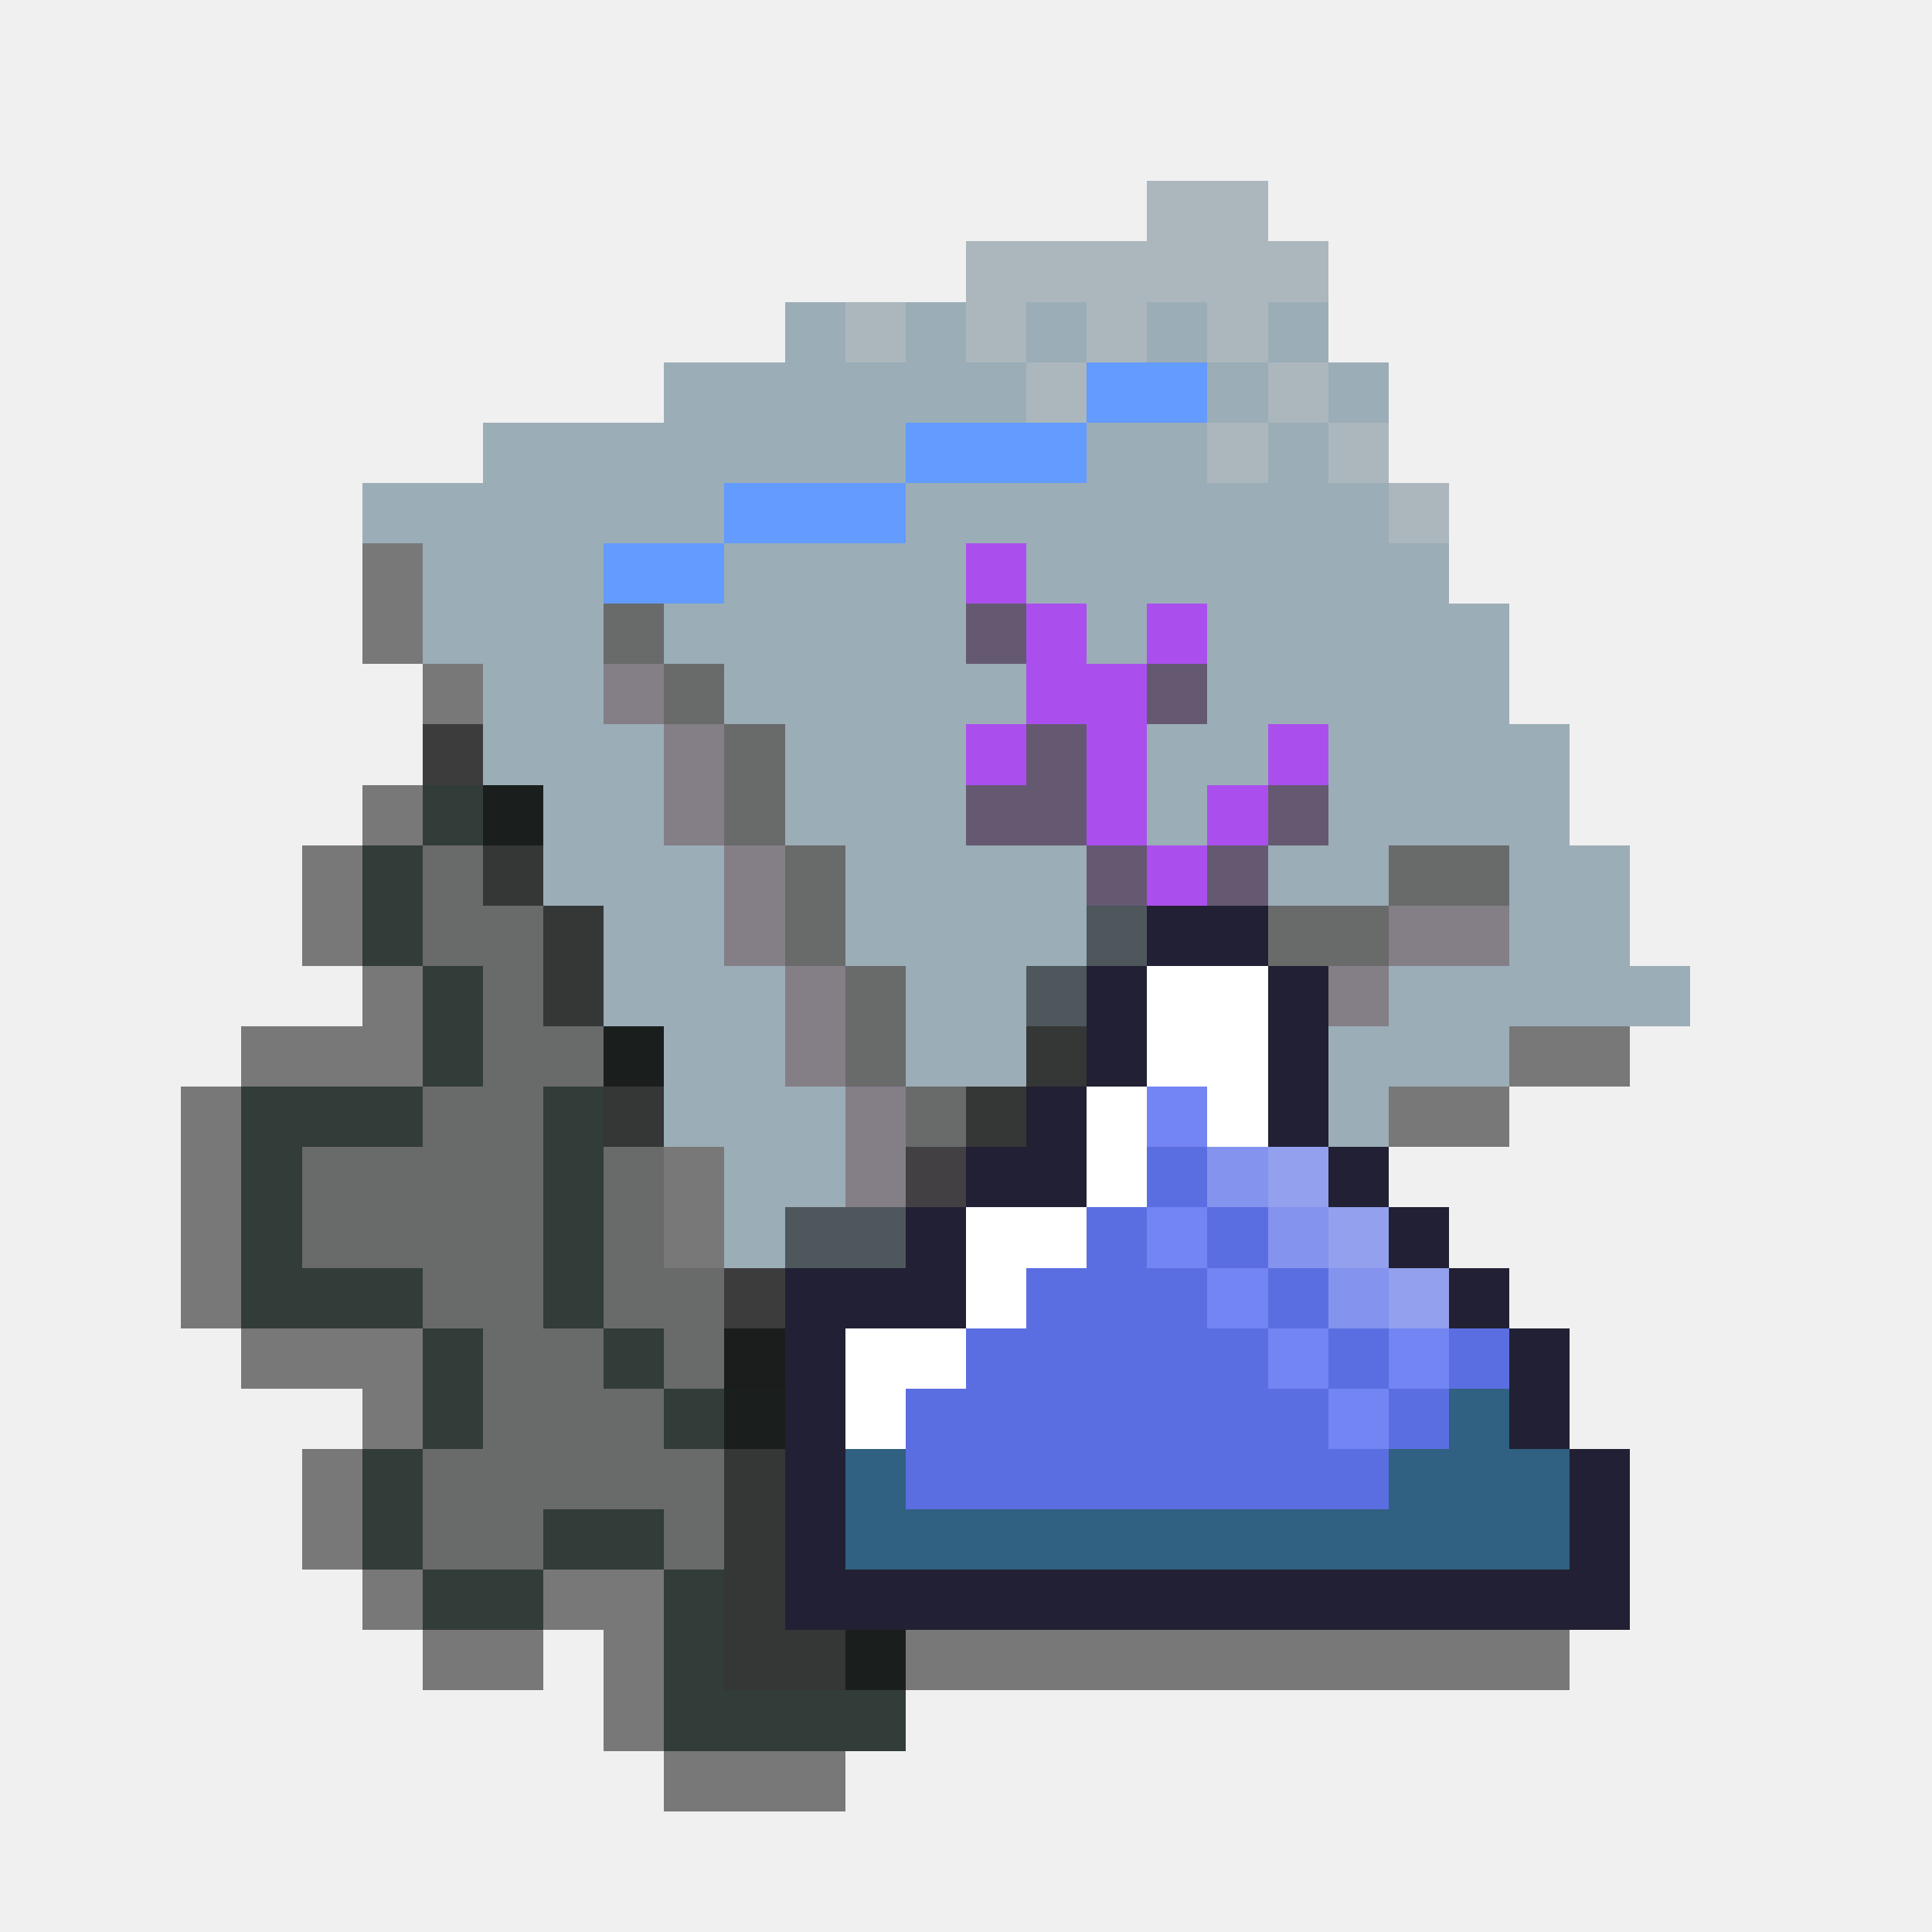
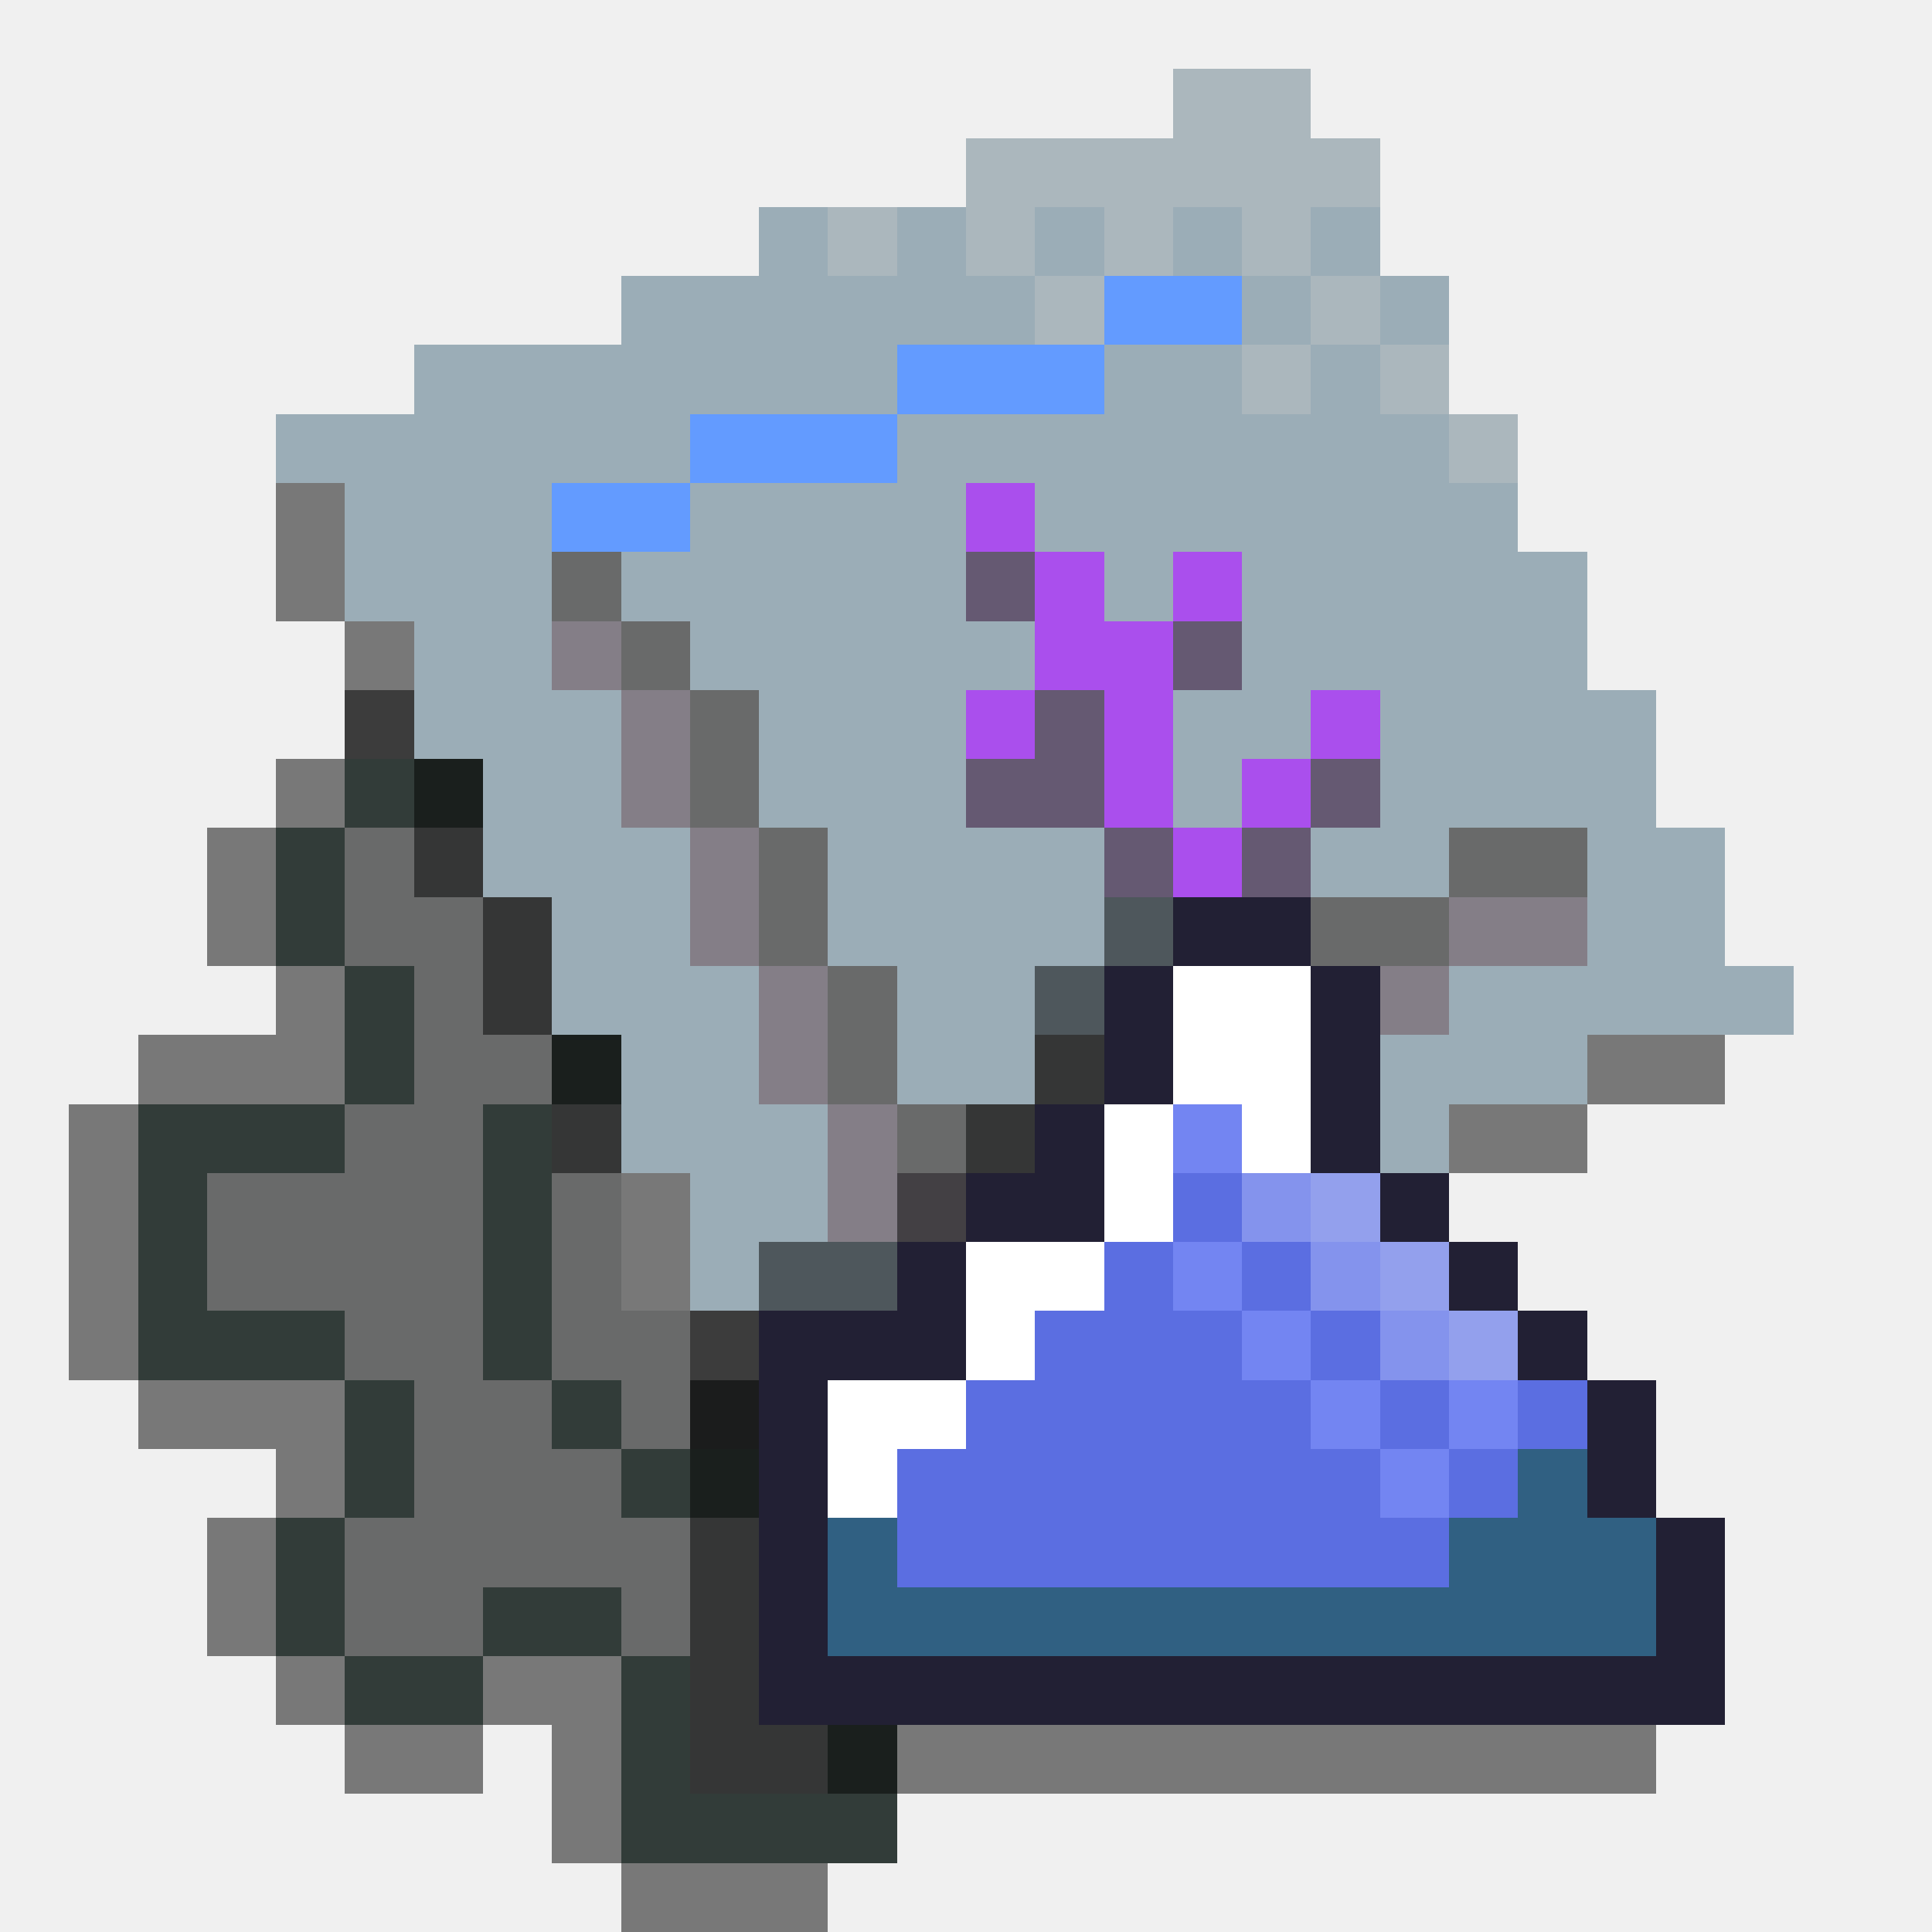
- <svg xmlns="http://www.w3.org/2000/svg" version="1.1" width="32" height="32" shape-rendering="crispEdges">
-   <rect x="19" y="3" width="2" height="2" fill="#ABB7BD" />
-   <rect x="16" y="4" width="3" height="1" fill="#ABB7BD" />
-   <rect x="21" y="4" width="1" height="1" fill="#ABB7BD" />
-   <rect x="13" y="5" width="1" height="3" fill="#9BADB7" />
-   <rect x="14" y="5" width="1" height="1" fill="#ABB7BD" />
-   <rect x="15" y="5" width="1" height="2" fill="#9BADB7" />
-   <rect x="16" y="5" width="1" height="1" fill="#ABB7BD" />
-   <rect x="17" y="5" width="1" height="1" fill="#9BADB7" />
+ <svg xmlns="http://www.w3.org/2000/svg" version="1.1" width="28" height="28" shape-rendering="crispEdges">
+   <rect x="17" y="1" width="2" height="2" fill="#ABB7BD" />
+   <rect x="14" y="2" width="3" height="1" fill="#ABB7BD" />
+   <rect x="19" y="2" width="1" height="1" fill="#ABB7BD" />
+   <rect x="11" y="3" width="1" height="3" fill="#9BADB7" />
+   <rect x="12" y="3" width="1" height="1" fill="#ABB7BD" />
+   <rect x="13" y="3" width="1" height="2" fill="#9BADB7" />
+   <rect x="14" y="3" width="1" height="1" fill="#ABB7BD" />
+   <rect x="15" y="3" width="1" height="1" fill="#9BADB7" />
+   <rect x="16" y="3" width="1" height="1" fill="#ABB7BD" />
+   <rect x="17" y="3" width="1" height="1" fill="#9BADB7" />
+   <rect x="18" y="3" width="1" height="1" fill="#ABB7BD" />
+   <rect x="19" y="3" width="1" height="1" fill="#9BADB7" />
+   <rect x="9" y="4" width="2" height="2" fill="#9BADB7" />
+   <rect x="12" y="4" width="1" height="2" fill="#9BADB7" />
+   <rect x="14" y="4" width="1" height="1" fill="#9BADB7" />
+   <rect x="15" y="4" width="1" height="1" fill="#ABB7BD" />
+   <rect x="16" y="4" width="2" height="1" fill="#639BFF" />
+   <rect x="18" y="4" width="1" height="1" fill="#9BADB7" />
+   <rect x="19" y="4" width="1" height="1" fill="#ABB7BD" />
+   <rect x="20" y="4" width="1" height="1" fill="#9BADB7" />
+   <rect x="6" y="5" width="3" height="2" fill="#9BADB7" />
+   <rect x="13" y="5" width="3" height="1" fill="#639BFF" />
+   <rect x="16" y="5" width="2" height="3" fill="#9BADB7" />
  <rect x="18" y="5" width="1" height="1" fill="#ABB7BD" />
-   <rect x="19" y="5" width="1" height="1" fill="#9BADB7" />
+   <rect x="19" y="5" width="1" height="5" fill="#9BADB7" />
  <rect x="20" y="5" width="1" height="1" fill="#ABB7BD" />
-   <rect x="21" y="5" width="1" height="1" fill="#9BADB7" />
-   <rect x="11" y="6" width="2" height="2" fill="#9BADB7" />
-   <rect x="14" y="6" width="1" height="2" fill="#9BADB7" />
-   <rect x="16" y="6" width="1" height="1" fill="#9BADB7" />
-   <rect x="17" y="6" width="1" height="1" fill="#ABB7BD" />
-   <rect x="18" y="6" width="2" height="1" fill="#639BFF" />
-   <rect x="20" y="6" width="1" height="1" fill="#9BADB7" />
+   <rect x="4" y="6" width="2" height="1" fill="#9BADB7" />
+   <rect x="9" y="6" width="1" height="1" fill="#9BADB7" />
+   <rect x="10" y="6" width="3" height="1" fill="#639BFF" />
+   <rect x="13" y="6" width="3" height="1" fill="#9BADB7" />
+   <rect x="18" y="6" width="1" height="5" fill="#9BADB7" />
+   <rect x="20" y="6" width="1" height="7" fill="#9BADB7" />
  <rect x="21" y="6" width="1" height="1" fill="#ABB7BD" />
-   <rect x="22" y="6" width="1" height="1" fill="#9BADB7" />
-   <rect x="8" y="7" width="3" height="2" fill="#9BADB7" />
-   <rect x="15" y="7" width="3" height="1" fill="#639BFF" />
-   <rect x="18" y="7" width="2" height="3" fill="#9BADB7" />
-   <rect x="20" y="7" width="1" height="1" fill="#ABB7BD" />
+   <rect x="4" y="7" width="1" height="2" fill="#000000" opacity="0.498" />
+   <rect x="5" y="7" width="3" height="2" fill="#9BADB7" />
+   <rect x="8" y="7" width="2" height="1" fill="#639BFF" />
+   <rect x="10" y="7" width="4" height="3" fill="#9BADB7" />
+   <rect x="14" y="7" width="1" height="1" fill="#AA4FED" />
+   <rect x="15" y="7" width="1" height="1" fill="#9BADB7" />
  <rect x="21" y="7" width="1" height="5" fill="#9BADB7" />
-   <rect x="22" y="7" width="1" height="1" fill="#ABB7BD" />
-   <rect x="6" y="8" width="2" height="1" fill="#9BADB7" />
-   <rect x="11" y="8" width="1" height="1" fill="#9BADB7" />
-   <rect x="12" y="8" width="3" height="1" fill="#639BFF" />
-   <rect x="15" y="8" width="3" height="1" fill="#9BADB7" />
-   <rect x="20" y="8" width="1" height="5" fill="#9BADB7" />
-   <rect x="22" y="8" width="1" height="7" fill="#9BADB7" />
-   <rect x="23" y="8" width="1" height="1" fill="#ABB7BD" />
-   <rect x="6" y="9" width="1" height="2" fill="#000000" opacity="0.498" />
-   <rect x="7" y="9" width="3" height="2" fill="#9BADB7" />
-   <rect x="10" y="9" width="2" height="1" fill="#639BFF" />
-   <rect x="12" y="9" width="4" height="3" fill="#9BADB7" />
-   <rect x="16" y="9" width="1" height="1" fill="#AA4FED" />
-   <rect x="17" y="9" width="1" height="1" fill="#9BADB7" />
-   <rect x="23" y="9" width="1" height="5" fill="#9BADB7" />
-   <rect x="10" y="10" width="1" height="1" fill="#696A6A" />
-   <rect x="11" y="10" width="1" height="1" fill="#9BADB7" />
-   <rect x="16" y="10" width="1" height="1" fill="#655972" />
-   <rect x="17" y="10" width="1" height="2" fill="#AA4FED" />
-   <rect x="18" y="10" width="1" height="1" fill="#9BADB7" />
+   <rect x="8" y="8" width="1" height="1" fill="#696A6A" />
+   <rect x="9" y="8" width="1" height="1" fill="#9BADB7" />
+   <rect x="14" y="8" width="1" height="1" fill="#655972" />
+   <rect x="15" y="8" width="1" height="2" fill="#AA4FED" />
+   <rect x="16" y="8" width="1" height="1" fill="#9BADB7" />
+   <rect x="17" y="8" width="1" height="1" fill="#AA4FED" />
+   <rect x="22" y="8" width="1" height="4" fill="#9BADB7" />
+   <rect x="5" y="9" width="1" height="1" fill="#000000" opacity="0.498" />
+   <rect x="6" y="9" width="2" height="2" fill="#9BADB7" />
+   <rect x="8" y="9" width="1" height="1" fill="#847E87" />
+   <rect x="9" y="9" width="1" height="1" fill="#696A6A" />
+   <rect x="14" y="9" width="1" height="1" fill="#9BADB7" />
+   <rect x="16" y="9" width="1" height="3" fill="#AA4FED" />
+   <rect x="17" y="9" width="1" height="1" fill="#655972" />
+   <rect x="5" y="10" width="1" height="1" fill="#000000" opacity="0.749" />
+   <rect x="8" y="10" width="1" height="5" fill="#9BADB7" />
+   <rect x="9" y="10" width="1" height="2" fill="#847E87" />
+   <rect x="10" y="10" width="1" height="2" fill="#696A6A" />
+   <rect x="11" y="10" width="3" height="2" fill="#9BADB7" />
+   <rect x="14" y="10" width="1" height="1" fill="#AA4FED" />
+   <rect x="15" y="10" width="1" height="2" fill="#655972" />
+   <rect x="17" y="10" width="1" height="2" fill="#9BADB7" />
  <rect x="19" y="10" width="1" height="1" fill="#AA4FED" />
-   <rect x="24" y="10" width="1" height="4" fill="#9BADB7" />
-   <rect x="7" y="11" width="1" height="1" fill="#000000" opacity="0.498" />
-   <rect x="8" y="11" width="2" height="2" fill="#9BADB7" />
-   <rect x="10" y="11" width="1" height="1" fill="#847E87" />
-   <rect x="11" y="11" width="1" height="1" fill="#696A6A" />
-   <rect x="16" y="11" width="1" height="1" fill="#9BADB7" />
-   <rect x="18" y="11" width="1" height="3" fill="#AA4FED" />
+   <rect x="23" y="10" width="1" height="5" fill="#9BADB7" />
+   <rect x="4" y="11" width="1" height="1" fill="#000000" opacity="0.498" />
+   <rect x="5" y="11" width="1" height="1" fill="#323C39" />
+   <rect x="6" y="11" width="1" height="1" fill="#1A1F1D" />
+   <rect x="7" y="11" width="1" height="2" fill="#9BADB7" />
+   <rect x="14" y="11" width="1" height="1" fill="#655972" />
+   <rect x="18" y="11" width="1" height="1" fill="#AA4FED" />
  <rect x="19" y="11" width="1" height="1" fill="#655972" />
-   <rect x="7" y="12" width="1" height="1" fill="#000000" opacity="0.749" />
-   <rect x="10" y="12" width="1" height="5" fill="#9BADB7" />
-   <rect x="11" y="12" width="1" height="2" fill="#847E87" />
-   <rect x="12" y="12" width="1" height="2" fill="#696A6A" />
-   <rect x="13" y="12" width="3" height="2" fill="#9BADB7" />
-   <rect x="16" y="12" width="1" height="1" fill="#AA4FED" />
-   <rect x="17" y="12" width="1" height="2" fill="#655972" />
-   <rect x="19" y="12" width="1" height="2" fill="#9BADB7" />
-   <rect x="21" y="12" width="1" height="1" fill="#AA4FED" />
-   <rect x="25" y="12" width="1" height="5" fill="#9BADB7" />
-   <rect x="6" y="13" width="1" height="1" fill="#000000" opacity="0.498" />
-   <rect x="7" y="13" width="1" height="1" fill="#323C39" />
-   <rect x="8" y="13" width="1" height="1" fill="#1A1F1D" />
-   <rect x="9" y="13" width="1" height="2" fill="#9BADB7" />
-   <rect x="16" y="13" width="1" height="1" fill="#655972" />
-   <rect x="20" y="13" width="1" height="1" fill="#AA4FED" />
-   <rect x="21" y="13" width="1" height="1" fill="#655972" />
-   <rect x="5" y="14" width="1" height="2" fill="#000000" opacity="0.498" />
-   <rect x="6" y="14" width="1" height="2" fill="#323C39" />
-   <rect x="7" y="14" width="1" height="2" fill="#696A6A" />
-   <rect x="8" y="14" width="1" height="1" fill="#353636" />
-   <rect x="11" y="14" width="1" height="5" fill="#9BADB7" />
-   <rect x="12" y="14" width="1" height="2" fill="#847E87" />
-   <rect x="13" y="14" width="1" height="2" fill="#696A6A" />
-   <rect x="14" y="14" width="4" height="2" fill="#9BADB7" />
-   <rect x="18" y="14" width="1" height="1" fill="#655972" />
-   <rect x="19" y="14" width="1" height="1" fill="#AA4FED" />
-   <rect x="20" y="14" width="1" height="1" fill="#655972" />
-   <rect x="21" y="14" width="1" height="1" fill="#9BADB7" />
-   <rect x="23" y="14" width="2" height="1" fill="#696A6A" />
-   <rect x="26" y="14" width="1" height="3" fill="#9BADB7" />
-   <rect x="8" y="15" width="1" height="11" fill="#696A6A" />
-   <rect x="9" y="15" width="1" height="2" fill="#353636" />
-   <rect x="18" y="15" width="1" height="1" fill="#4E575C" />
-   <rect x="19" y="15" width="2" height="1" fill="#222034" />
-   <rect x="21" y="15" width="2" height="1" fill="#696A6A" />
-   <rect x="23" y="15" width="2" height="1" fill="#847E87" />
-   <rect x="6" y="16" width="1" height="2" fill="#000000" opacity="0.498" />
-   <rect x="7" y="16" width="1" height="2" fill="#323C39" />
-   <rect x="12" y="16" width="1" height="5" fill="#9BADB7" />
-   <rect x="13" y="16" width="1" height="2" fill="#847E87" />
-   <rect x="14" y="16" width="1" height="2" fill="#696A6A" />
-   <rect x="15" y="16" width="2" height="2" fill="#9BADB7" />
-   <rect x="17" y="16" width="1" height="1" fill="#4E575C" />
-   <rect x="18" y="16" width="1" height="2" fill="#222034" />
-   <rect x="19" y="16" width="2" height="2" fill="#FFFFFF" />
-   <rect x="21" y="16" width="1" height="3" fill="#222034" />
-   <rect x="22" y="16" width="1" height="1" fill="#847E87" />
-   <rect x="23" y="16" width="2" height="2" fill="#9BADB7" />
-   <rect x="27" y="16" width="1" height="1" fill="#9BADB7" />
-   <rect x="4" y="17" width="2" height="1" fill="#000000" opacity="0.498" />
-   <rect x="9" y="17" width="1" height="1" fill="#696A6A" />
-   <rect x="10" y="17" width="1" height="1" fill="#1A1F1D" />
-   <rect x="17" y="17" width="1" height="1" fill="#353636" />
-   <rect x="22" y="17" width="1" height="2" fill="#9BADB7" />
-   <rect x="25" y="17" width="2" height="1" fill="#000000" opacity="0.498" />
-   <rect x="3" y="18" width="1" height="4" fill="#000000" opacity="0.498" />
-   <rect x="4" y="18" width="3" height="1" fill="#323C39" />
-   <rect x="7" y="18" width="1" height="4" fill="#696A6A" />
-   <rect x="9" y="18" width="1" height="4" fill="#323C39" />
-   <rect x="10" y="18" width="1" height="1" fill="#353636" />
-   <rect x="13" y="18" width="1" height="2" fill="#9BADB7" />
-   <rect x="14" y="18" width="1" height="2" fill="#847E87" />
-   <rect x="15" y="18" width="1" height="1" fill="#696A6A" />
-   <rect x="16" y="18" width="1" height="1" fill="#353636" />
-   <rect x="17" y="18" width="1" height="2" fill="#222034" />
-   <rect x="18" y="18" width="1" height="2" fill="#FFFFFF" />
-   <rect x="19" y="18" width="1" height="1" fill="#7385F2" />
-   <rect x="20" y="18" width="1" height="1" fill="#FFFFFF" />
-   <rect x="23" y="18" width="2" height="1" fill="#000000" opacity="0.498" />
-   <rect x="4" y="19" width="1" height="3" fill="#323C39" />
-   <rect x="5" y="19" width="2" height="2" fill="#696A6A" />
-   <rect x="10" y="19" width="1" height="3" fill="#696A6A" />
-   <rect x="11" y="19" width="1" height="2" fill="#000000" opacity="0.498" />
-   <rect x="15" y="19" width="1" height="1" fill="#434044" />
-   <rect x="16" y="19" width="1" height="1" fill="#222034" />
+   <rect x="3" y="12" width="1" height="2" fill="#000000" opacity="0.498" />
+   <rect x="4" y="12" width="1" height="2" fill="#323C39" />
+   <rect x="5" y="12" width="1" height="2" fill="#696A6A" />
+   <rect x="6" y="12" width="1" height="1" fill="#353636" />
+   <rect x="9" y="12" width="1" height="5" fill="#9BADB7" />
+   <rect x="10" y="12" width="1" height="2" fill="#847E87" />
+   <rect x="11" y="12" width="1" height="2" fill="#696A6A" />
+   <rect x="12" y="12" width="4" height="2" fill="#9BADB7" />
+   <rect x="16" y="12" width="1" height="1" fill="#655972" />
+   <rect x="17" y="12" width="1" height="1" fill="#AA4FED" />
+   <rect x="18" y="12" width="1" height="1" fill="#655972" />
+   <rect x="19" y="12" width="1" height="1" fill="#9BADB7" />
+   <rect x="21" y="12" width="2" height="1" fill="#696A6A" />
+   <rect x="24" y="12" width="1" height="3" fill="#9BADB7" />
+   <rect x="6" y="13" width="1" height="11" fill="#696A6A" />
+   <rect x="7" y="13" width="1" height="2" fill="#353636" />
+   <rect x="16" y="13" width="1" height="1" fill="#4E575C" />
+   <rect x="17" y="13" width="2" height="1" fill="#222034" />
+   <rect x="19" y="13" width="2" height="1" fill="#696A6A" />
+   <rect x="21" y="13" width="2" height="1" fill="#847E87" />
+   <rect x="4" y="14" width="1" height="2" fill="#000000" opacity="0.498" />
+   <rect x="5" y="14" width="1" height="2" fill="#323C39" />
+   <rect x="10" y="14" width="1" height="5" fill="#9BADB7" />
+   <rect x="11" y="14" width="1" height="2" fill="#847E87" />
+   <rect x="12" y="14" width="1" height="2" fill="#696A6A" />
+   <rect x="13" y="14" width="2" height="2" fill="#9BADB7" />
+   <rect x="15" y="14" width="1" height="1" fill="#4E575C" />
+   <rect x="16" y="14" width="1" height="2" fill="#222034" />
+   <rect x="17" y="14" width="2" height="2" fill="#FFFFFF" />
+   <rect x="19" y="14" width="1" height="3" fill="#222034" />
+   <rect x="20" y="14" width="1" height="1" fill="#847E87" />
+   <rect x="21" y="14" width="2" height="2" fill="#9BADB7" />
+   <rect x="25" y="14" width="1" height="1" fill="#9BADB7" />
+   <rect x="2" y="15" width="2" height="1" fill="#000000" opacity="0.498" />
+   <rect x="7" y="15" width="1" height="1" fill="#696A6A" />
+   <rect x="8" y="15" width="1" height="1" fill="#1A1F1D" />
+   <rect x="15" y="15" width="1" height="1" fill="#353636" />
+   <rect x="20" y="15" width="1" height="2" fill="#9BADB7" />
+   <rect x="23" y="15" width="2" height="1" fill="#000000" opacity="0.498" />
+   <rect x="1" y="16" width="1" height="4" fill="#000000" opacity="0.498" />
+   <rect x="2" y="16" width="3" height="1" fill="#323C39" />
+   <rect x="5" y="16" width="1" height="4" fill="#696A6A" />
+   <rect x="7" y="16" width="1" height="4" fill="#323C39" />
+   <rect x="8" y="16" width="1" height="1" fill="#353636" />
+   <rect x="11" y="16" width="1" height="2" fill="#9BADB7" />
+   <rect x="12" y="16" width="1" height="2" fill="#847E87" />
+   <rect x="13" y="16" width="1" height="1" fill="#696A6A" />
+   <rect x="14" y="16" width="1" height="1" fill="#353636" />
+   <rect x="15" y="16" width="1" height="2" fill="#222034" />
+   <rect x="16" y="16" width="1" height="2" fill="#FFFFFF" />
+   <rect x="17" y="16" width="1" height="1" fill="#7385F2" />
+   <rect x="18" y="16" width="1" height="1" fill="#FFFFFF" />
+   <rect x="21" y="16" width="2" height="1" fill="#000000" opacity="0.498" />
+   <rect x="2" y="17" width="1" height="3" fill="#323C39" />
+   <rect x="3" y="17" width="2" height="2" fill="#696A6A" />
+   <rect x="8" y="17" width="1" height="3" fill="#696A6A" />
+   <rect x="9" y="17" width="1" height="2" fill="#000000" opacity="0.498" />
+   <rect x="13" y="17" width="1" height="1" fill="#434044" />
+   <rect x="14" y="17" width="1" height="1" fill="#222034" />
+   <rect x="17" y="17" width="1" height="1" fill="#5B6EE1" />
+   <rect x="18" y="17" width="1" height="1" fill="#8493ED" />
+   <rect x="19" y="17" width="1" height="1" fill="#93A0ED" />
+   <rect x="20" y="17" width="1" height="1" fill="#222034" />
+   <rect x="11" y="18" width="2" height="1" fill="#4E575C" />
+   <rect x="13" y="18" width="1" height="2" fill="#222034" />
+   <rect x="14" y="18" width="2" height="1" fill="#FFFFFF" />
+   <rect x="16" y="18" width="1" height="5" fill="#5B6EE1" />
+   <rect x="17" y="18" width="1" height="1" fill="#7385F2" />
+   <rect x="18" y="18" width="1" height="1" fill="#5B6EE1" />
+   <rect x="19" y="18" width="1" height="1" fill="#8493ED" />
+   <rect x="20" y="18" width="1" height="1" fill="#93A0ED" />
+   <rect x="21" y="18" width="1" height="1" fill="#222034" />
+   <rect x="3" y="19" width="2" height="1" fill="#323C39" />
+   <rect x="9" y="19" width="1" height="2" fill="#696A6A" />
+   <rect x="10" y="19" width="1" height="1" fill="#000000" opacity="0.749" />
+   <rect x="11" y="19" width="2" height="1" fill="#222034" />
+   <rect x="14" y="19" width="1" height="1" fill="#FFFFFF" />
+   <rect x="15" y="19" width="1" height="4" fill="#5B6EE1" />
+   <rect x="17" y="19" width="1" height="4" fill="#5B6EE1" />
+   <rect x="18" y="19" width="1" height="1" fill="#7385F2" />
  <rect x="19" y="19" width="1" height="1" fill="#5B6EE1" />
  <rect x="20" y="19" width="1" height="1" fill="#8493ED" />
  <rect x="21" y="19" width="1" height="1" fill="#93A0ED" />
  <rect x="22" y="19" width="1" height="1" fill="#222034" />
-   <rect x="13" y="20" width="2" height="1" fill="#4E575C" />
-   <rect x="15" y="20" width="1" height="2" fill="#222034" />
-   <rect x="16" y="20" width="2" height="1" fill="#FFFFFF" />
-   <rect x="18" y="20" width="1" height="5" fill="#5B6EE1" />
+   <rect x="2" y="20" width="3" height="1" fill="#000000" opacity="0.498" />
+   <rect x="5" y="20" width="1" height="2" fill="#323C39" />
+   <rect x="7" y="20" width="1" height="3" fill="#696A6A" />
+   <rect x="8" y="20" width="1" height="1" fill="#323C39" />
+   <rect x="10" y="20" width="1" height="1" fill="#1B1C1C" />
+   <rect x="11" y="20" width="1" height="5" fill="#222034" />
+   <rect x="12" y="20" width="2" height="1" fill="#FFFFFF" />
+   <rect x="14" y="20" width="1" height="3" fill="#5B6EE1" />
+   <rect x="18" y="20" width="1" height="3" fill="#5B6EE1" />
  <rect x="19" y="20" width="1" height="1" fill="#7385F2" />
  <rect x="20" y="20" width="1" height="1" fill="#5B6EE1" />
-   <rect x="21" y="20" width="1" height="1" fill="#8493ED" />
-   <rect x="22" y="20" width="1" height="1" fill="#93A0ED" />
-   <rect x="23" y="20" width="1" height="1" fill="#222034" />
-   <rect x="5" y="21" width="2" height="1" fill="#323C39" />
-   <rect x="11" y="21" width="1" height="2" fill="#696A6A" />
-   <rect x="12" y="21" width="1" height="1" fill="#000000" opacity="0.749" />
-   <rect x="13" y="21" width="2" height="1" fill="#222034" />
-   <rect x="16" y="21" width="1" height="1" fill="#FFFFFF" />
-   <rect x="17" y="21" width="1" height="4" fill="#5B6EE1" />
-   <rect x="19" y="21" width="1" height="4" fill="#5B6EE1" />
+   <rect x="21" y="20" width="1" height="1" fill="#7385F2" />
+   <rect x="22" y="20" width="1" height="1" fill="#5B6EE1" />
+   <rect x="23" y="20" width="1" height="2" fill="#222034" />
+   <rect x="4" y="21" width="1" height="1" fill="#000000" opacity="0.498" />
+   <rect x="8" y="21" width="1" height="2" fill="#696A6A" />
+   <rect x="9" y="21" width="1" height="1" fill="#323C39" />
+   <rect x="10" y="21" width="1" height="1" fill="#1A1F1D" />
+   <rect x="12" y="21" width="1" height="1" fill="#FFFFFF" />
+   <rect x="13" y="21" width="1" height="2" fill="#5B6EE1" />
+   <rect x="19" y="21" width="1" height="2" fill="#5B6EE1" />
  <rect x="20" y="21" width="1" height="1" fill="#7385F2" />
  <rect x="21" y="21" width="1" height="1" fill="#5B6EE1" />
-   <rect x="22" y="21" width="1" height="1" fill="#8493ED" />
-   <rect x="23" y="21" width="1" height="1" fill="#93A0ED" />
-   <rect x="24" y="21" width="1" height="1" fill="#222034" />
-   <rect x="4" y="22" width="3" height="1" fill="#000000" opacity="0.498" />
-   <rect x="7" y="22" width="1" height="2" fill="#323C39" />
-   <rect x="9" y="22" width="1" height="3" fill="#696A6A" />
-   <rect x="10" y="22" width="1" height="1" fill="#323C39" />
-   <rect x="12" y="22" width="1" height="1" fill="#1B1C1C" />
-   <rect x="13" y="22" width="1" height="5" fill="#222034" />
-   <rect x="14" y="22" width="2" height="1" fill="#FFFFFF" />
-   <rect x="16" y="22" width="1" height="3" fill="#5B6EE1" />
-   <rect x="20" y="22" width="1" height="3" fill="#5B6EE1" />
-   <rect x="21" y="22" width="1" height="1" fill="#7385F2" />
-   <rect x="22" y="22" width="1" height="1" fill="#5B6EE1" />
-   <rect x="23" y="22" width="1" height="1" fill="#7385F2" />
-   <rect x="24" y="22" width="1" height="1" fill="#5B6EE1" />
-   <rect x="25" y="22" width="1" height="2" fill="#222034" />
-   <rect x="6" y="23" width="1" height="1" fill="#000000" opacity="0.498" />
-   <rect x="10" y="23" width="1" height="2" fill="#696A6A" />
-   <rect x="11" y="23" width="1" height="1" fill="#323C39" />
-   <rect x="12" y="23" width="1" height="1" fill="#1A1F1D" />
-   <rect x="14" y="23" width="1" height="1" fill="#FFFFFF" />
-   <rect x="15" y="23" width="1" height="2" fill="#5B6EE1" />
-   <rect x="21" y="23" width="1" height="2" fill="#5B6EE1" />
-   <rect x="22" y="23" width="1" height="1" fill="#7385F2" />
-   <rect x="23" y="23" width="1" height="1" fill="#5B6EE1" />
-   <rect x="24" y="23" width="1" height="3" fill="#306082" />
-   <rect x="5" y="24" width="1" height="2" fill="#000000" opacity="0.498" />
-   <rect x="6" y="24" width="1" height="2" fill="#323C39" />
-   <rect x="7" y="24" width="1" height="2" fill="#696A6A" />
-   <rect x="11" y="24" width="1" height="2" fill="#696A6A" />
-   <rect x="12" y="24" width="1" height="4" fill="#353636" />
-   <rect x="14" y="24" width="1" height="2" fill="#306082" />
-   <rect x="22" y="24" width="1" height="1" fill="#5B6EE1" />
-   <rect x="23" y="24" width="1" height="2" fill="#306082" />
-   <rect x="25" y="24" width="1" height="2" fill="#306082" />
-   <rect x="26" y="24" width="1" height="3" fill="#222034" />
-   <rect x="9" y="25" width="2" height="1" fill="#323C39" />
-   <rect x="15" y="25" width="8" height="1" fill="#306082" />
-   <rect x="6" y="26" width="1" height="1" fill="#000000" opacity="0.498" />
-   <rect x="7" y="26" width="2" height="1" fill="#323C39" />
-   <rect x="9" y="26" width="2" height="1" fill="#000000" opacity="0.498" />
-   <rect x="11" y="26" width="1" height="3" fill="#323C39" />
-   <rect x="14" y="26" width="12" height="1" fill="#222034" />
-   <rect x="7" y="27" width="2" height="1" fill="#000000" opacity="0.498" />
-   <rect x="10" y="27" width="1" height="2" fill="#000000" opacity="0.498" />
-   <rect x="13" y="27" width="1" height="1" fill="#353636" />
-   <rect x="14" y="27" width="1" height="1" fill="#1A1F1D" />
-   <rect x="15" y="27" width="11" height="1" fill="#000000" opacity="0.498" />
-   <rect x="12" y="28" width="3" height="1" fill="#323C39" />
-   <rect x="11" y="29" width="3" height="1" fill="#000000" opacity="0.498" />
+   <rect x="22" y="21" width="1" height="3" fill="#306082" />
+   <rect x="3" y="22" width="1" height="2" fill="#000000" opacity="0.498" />
+   <rect x="4" y="22" width="1" height="2" fill="#323C39" />
+   <rect x="5" y="22" width="1" height="2" fill="#696A6A" />
+   <rect x="9" y="22" width="1" height="2" fill="#696A6A" />
+   <rect x="10" y="22" width="1" height="4" fill="#353636" />
+   <rect x="12" y="22" width="1" height="2" fill="#306082" />
+   <rect x="20" y="22" width="1" height="1" fill="#5B6EE1" />
+   <rect x="21" y="22" width="1" height="2" fill="#306082" />
+   <rect x="23" y="22" width="1" height="2" fill="#306082" />
+   <rect x="24" y="22" width="1" height="3" fill="#222034" />
+   <rect x="7" y="23" width="2" height="1" fill="#323C39" />
+   <rect x="13" y="23" width="8" height="1" fill="#306082" />
+   <rect x="4" y="24" width="1" height="1" fill="#000000" opacity="0.498" />
+   <rect x="5" y="24" width="2" height="1" fill="#323C39" />
+   <rect x="7" y="24" width="2" height="1" fill="#000000" opacity="0.498" />
+   <rect x="9" y="24" width="1" height="3" fill="#323C39" />
+   <rect x="12" y="24" width="12" height="1" fill="#222034" />
+   <rect x="5" y="25" width="2" height="1" fill="#000000" opacity="0.498" />
+   <rect x="8" y="25" width="1" height="2" fill="#000000" opacity="0.498" />
+   <rect x="11" y="25" width="1" height="1" fill="#353636" />
+   <rect x="12" y="25" width="1" height="1" fill="#1A1F1D" />
+   <rect x="13" y="25" width="11" height="1" fill="#000000" opacity="0.498" />
+   <rect x="10" y="26" width="3" height="1" fill="#323C39" />
+   <rect x="9" y="27" width="3" height="1" fill="#000000" opacity="0.498" />
</svg>
